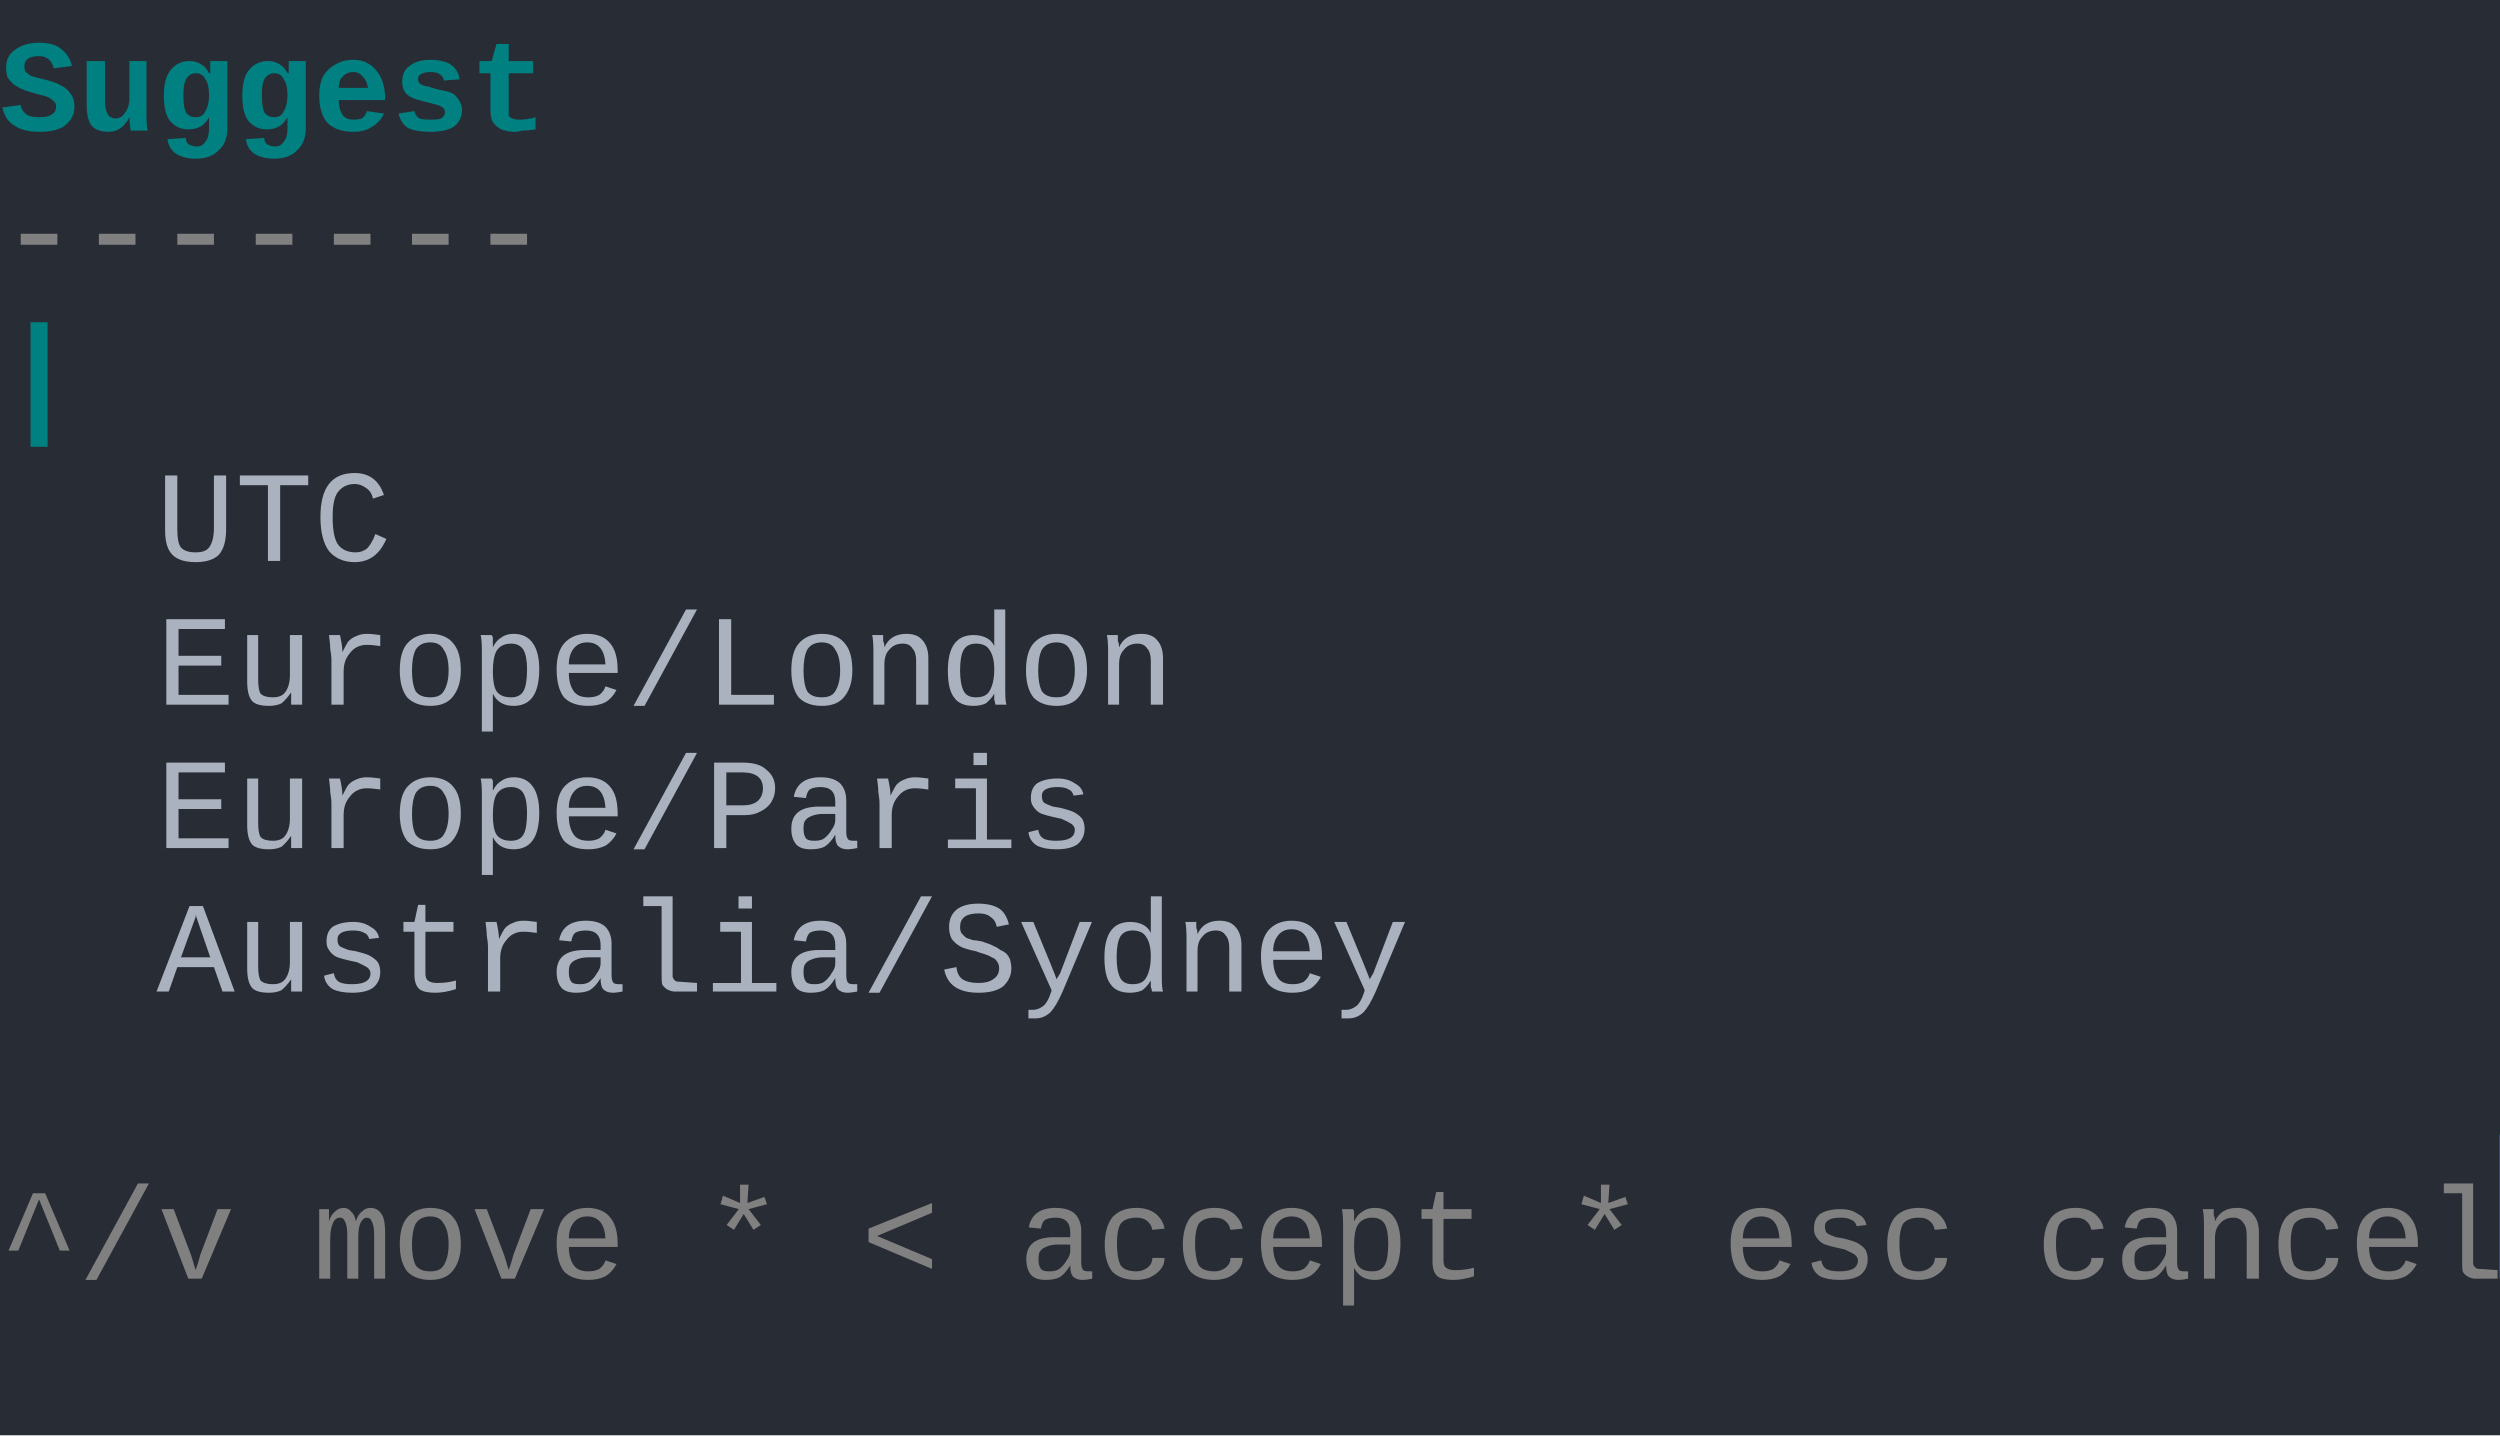
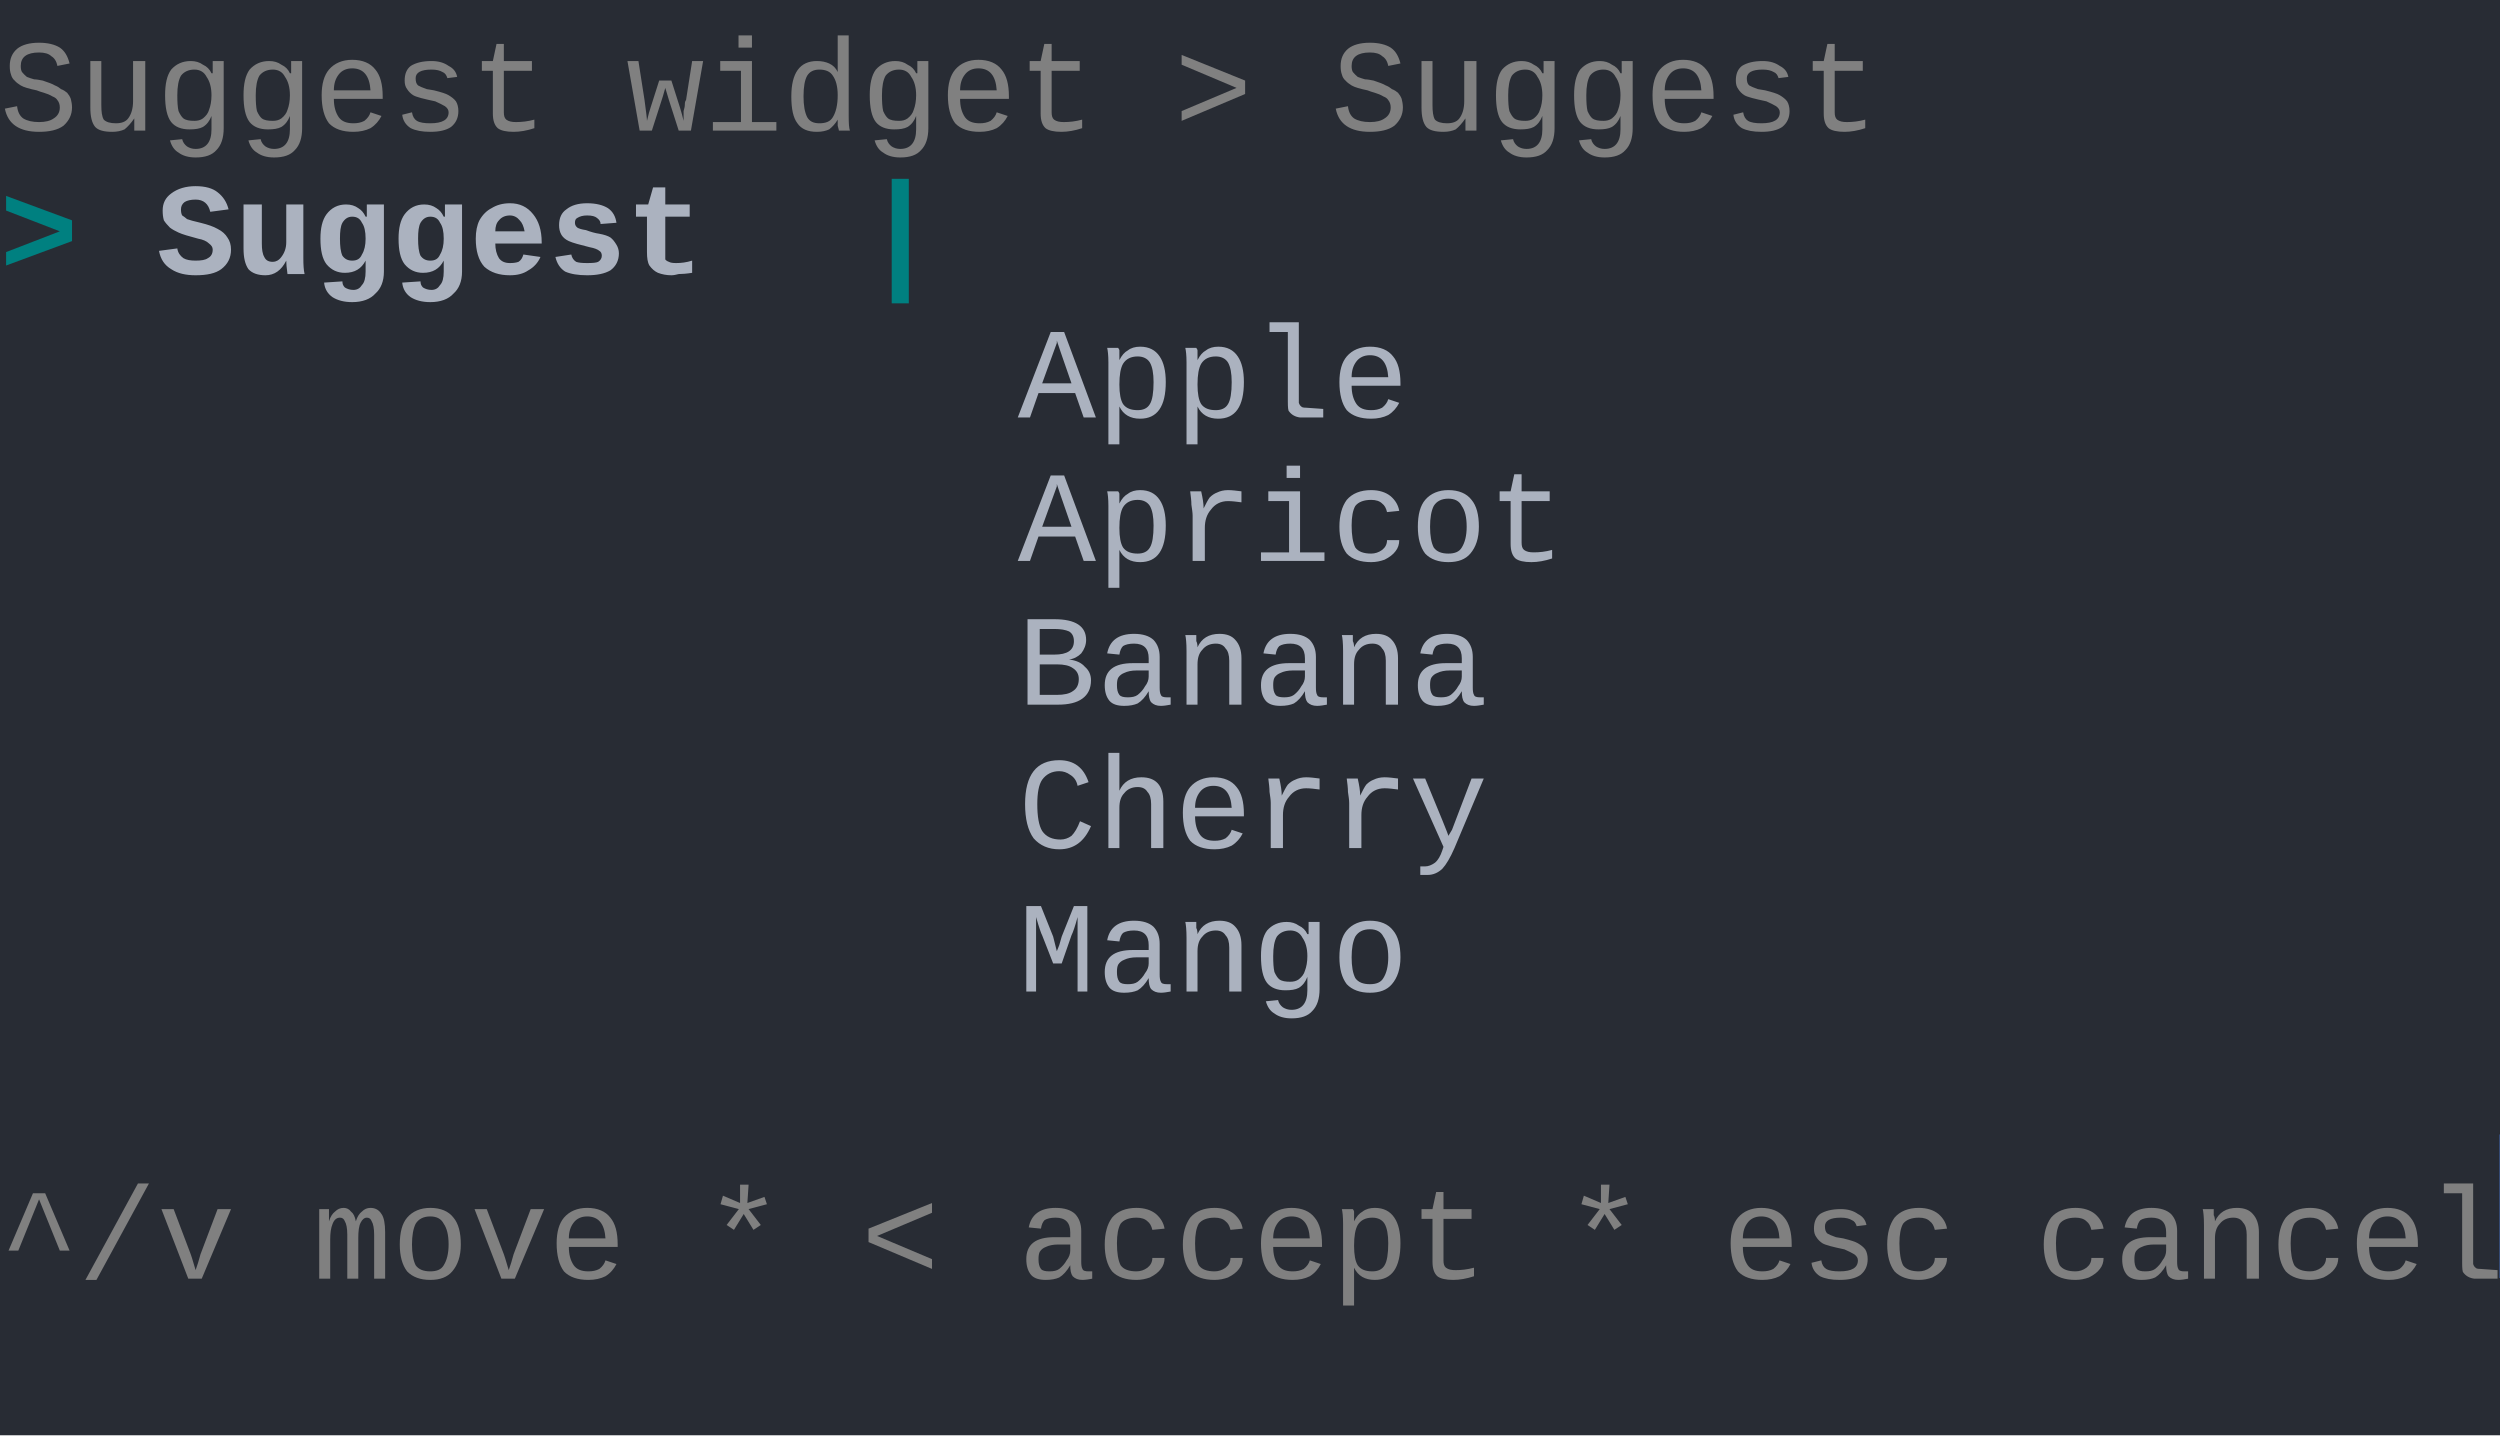
<svg xmlns="http://www.w3.org/2000/svg" xmlns:xlink="http://www.w3.org/1999/xlink" width="320" height="183.7">
  <rect width="320" height="183.7" rx="0" ry="0" class="a" />
  <svg height="183.7" viewBox="0 0 32 18.37" width="320">
-     <style>.a{fill:rgb(40,44,52)}.b{font-family:Consolas,"Courier New",Courier,"Liberation Mono",monospace}.c{fill:transparent}.d{fill:rgb(82,139,255)}.e{fill:rgb(0,128,128);font-weight:bold;white-space:pre}.f{fill:rgb(128,128,128);white-space:pre}.g{fill:rgb(171,178,191);white-space:pre}</style>
+     <style>.a{fill:rgb(40,44,52)}.b{font-family:Consolas,"Courier New",Courier,"Liberation Mono",monospace}.c{fill:transparent}.d{fill:rgb(82,139,255)}.e{fill:rgb(128,128,128);white-space:pre}.f{fill:rgb(0,128,128);font-weight:bold;white-space:pre}.g{fill:rgb(171,178,191);font-weight:bold;white-space:pre}.h{fill:rgb(171,178,191);white-space:pre}</style>
    <g font-family="Consolas, &quot;Courier New&quot;, Courier, &quot;Liberation Mono&quot;, monospace" font-size="1.67" class="b">
      <defs>
        <symbol id="a">
          <rect height="10" width="32" x="0" y="0" class="c" />
        </symbol>
        <symbol id="b">
          <rect height="1.837" width="1.102" class="d" />
        </symbol>
      </defs>
      <rect height="18.37" width="32" class="a" />
      <svg x="0" y="0" width="32">
        <svg x="0">
          <use xlink:href="#a" />
          <use xlink:href="#b" x="31.996" y="14.521" />
          <text x="0" y="1.67" class="e">Suggest</text>
-           <text x="0" y="3.507" class="f">-------</text>
-           <text x="0" y="5.344" class="e">|</text>
-           <text x="2.004" y="7.181" class="g">UTC</text>
-           <text x="2.004" y="9.018" class="g">Europe/London</text>
-           <text x="2.004" y="10.855" class="g">Europe/Paris</text>
-           <text x="2.004" y="12.692" class="g">Australia/Sydney</text>
-           <text x="0" y="16.366" class="f">^/v</text>
-           <text x="4.008" y="16.366" class="f">move</text>
-           <text x="9.018" y="16.366" class="f">*</text>
-           <text x="11.022" y="16.366" class="f">&lt;</text>
-           <text x="13.026" y="16.366" class="f">accept</text>
-           <text x="20.04" y="16.366" class="f">*</text>
-           <text x="22.044" y="16.366" class="f">esc</text>
-           <text x="26.052" y="16.366" class="f">cancel</text>
+           <text x="8.016" y="1.67" class="e">widget</text>
+           <text x="15.03" y="1.67" class="e">&gt;</text>
+           <text x="17.034" y="1.67" class="e">Suggest</text>
+           <text x="0" y="3.507" class="f">&gt;</text>
+           <text x="2.004" y="3.507" class="g">Suggest</text>
+           <text x="11.022" y="3.507" class="f">|</text>
+           <text x="13.026" y="5.344" class="h">Apple</text>
+           <text x="13.026" y="7.181" class="h">Apricot</text>
+           <text x="13.026" y="9.018" class="h">Banana</text>
+           <text x="13.026" y="10.855" class="h">Cherry</text>
+           <text x="13.026" y="12.692" class="h">Mango</text>
+           <text x="0" y="16.366" class="e">^/v</text>
+           <text x="4.008" y="16.366" class="e">move</text>
+           <text x="9.018" y="16.366" class="e">*</text>
+           <text x="11.022" y="16.366" class="e">&lt;</text>
+           <text x="13.026" y="16.366" class="e">accept</text>
+           <text x="20.04" y="16.366" class="e">*</text>
+           <text x="22.044" y="16.366" class="e">esc</text>
+           <text x="26.052" y="16.366" class="e">cancel</text>
        </svg>
      </svg>
    </g>
  </svg>
</svg>
